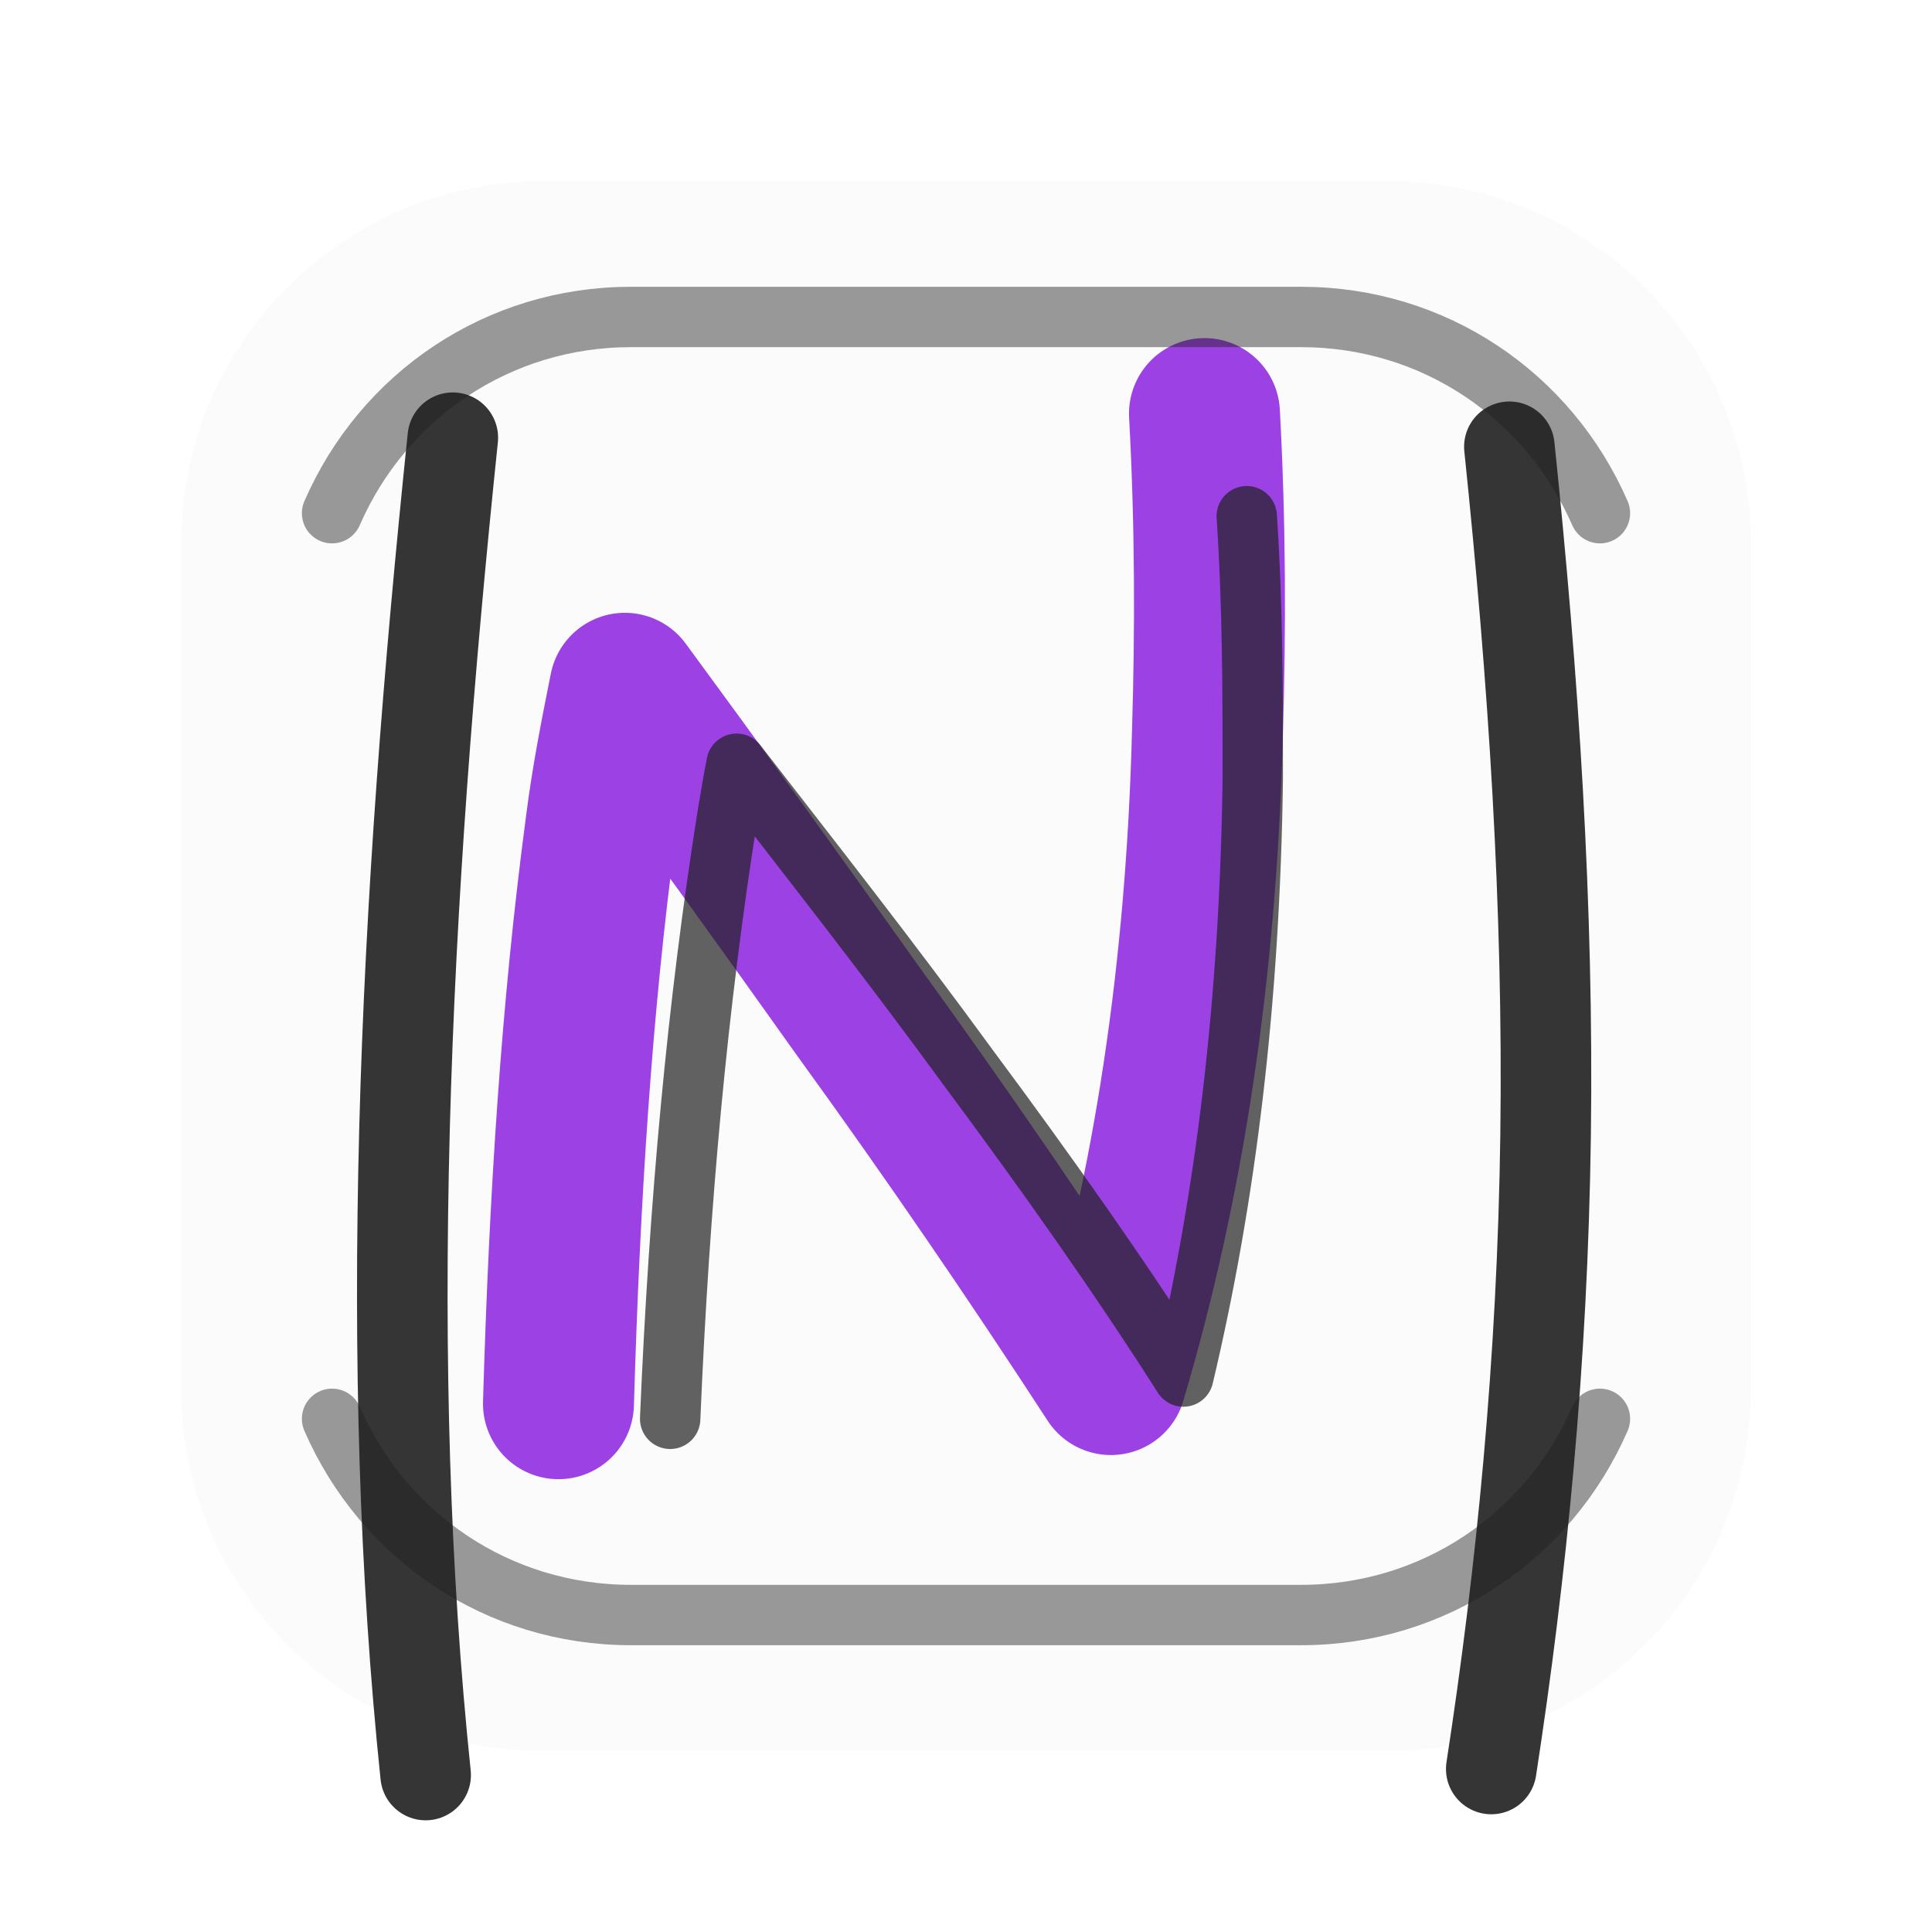
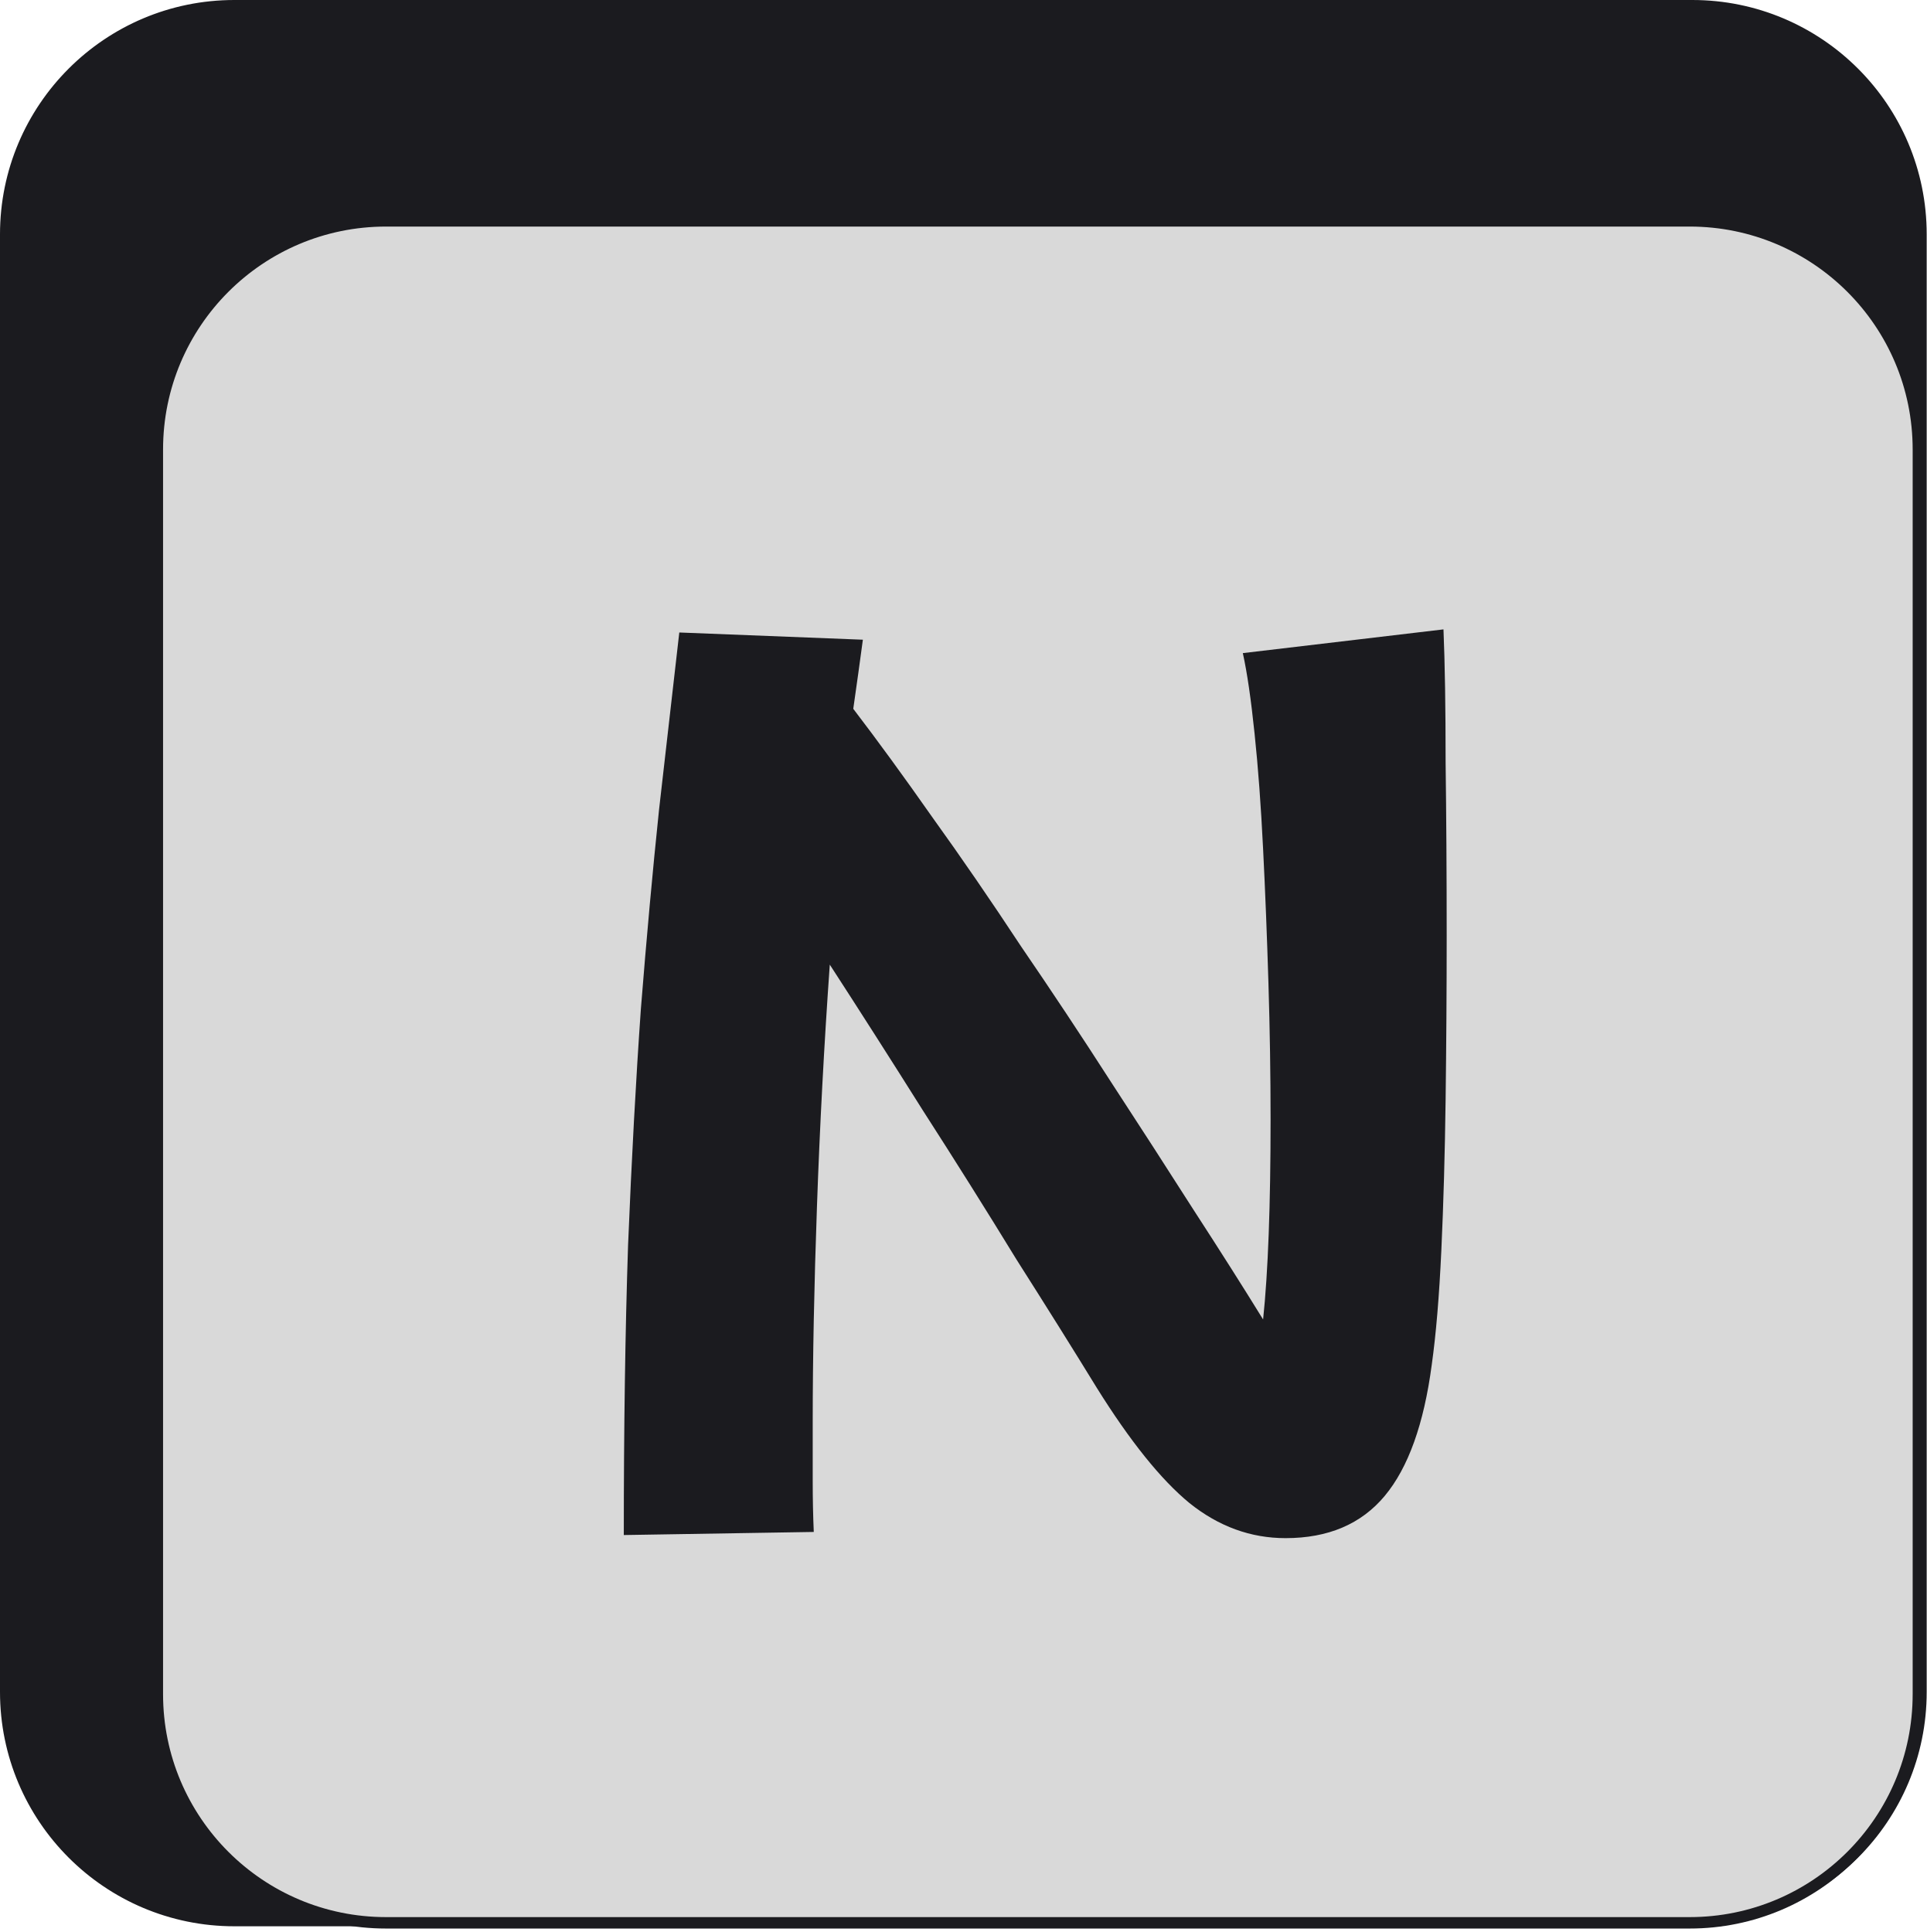
- <svg xmlns="http://www.w3.org/2000/svg" width="64" height="64" viewBox="0 0 64 64" fill="none">
-   <rect x="6" y="6" width="52" height="52" rx="12" fill="#FBFBFB" />
-   <path d="M15 14.5C14.2 22.2 13.6 29.8 13.4 37.4C13.2 45 13.4 52.1 14.1 58.8" stroke="#1F1F1F" stroke-width="3" stroke-linecap="round" stroke-linejoin="round" opacity="0.9" />
-   <path d="M50 14.8C50.8 22.5 51.3 30 51.2 37.6C51.1 45.1 50.4 52.1 49.4 58.6" stroke="#1F1F1F" stroke-width="3" stroke-linecap="round" stroke-linejoin="round" opacity="0.9" />
-   <path d="M18.5 46.5C18.7 39.7 19.1 33.4 19.9 27.4C20.1 25.8 20.4 24.3 20.7 22.8C23.2 26.2 25.8 29.8 28.5 33.6C31.4 37.6 34.2 41.7 36.8 45.7C38.7 39.3 39.8 32.2 40 24.2C40.1 20.9 40.1 17.4 39.9 13.7" stroke="#9C42E4" stroke-width="5" stroke-linecap="round" stroke-linejoin="round" />
-   <path d="M22.2 47C22.5 39.9 23.1 33.3 24.1 27C24.2 26.4 24.3 25.8 24.4 25.3C26.8 28.4 29.4 31.7 32.1 35.4C34.7 38.9 37.1 42.3 39.2 45.6C40.6 39.7 41.4 33.2 41.5 25.8C41.5 23 41.5 20.1 41.3 17.1" stroke="#1F1F1F" stroke-width="2" stroke-linecap="round" stroke-linejoin="round" opacity="0.7" />
-   <path d="M11 17C12.7 13.1 16.5 10.5 20.9 10.5H43.1C47.5 10.5 51.3 13.1 53 17" stroke="#1F1F1F" stroke-width="2" stroke-linecap="round" opacity="0.45" />
-   <path d="M11 47C12.7 50.9 16.5 53.5 20.9 53.5H43.1C47.5 53.5 51.3 50.9 53 47" stroke="#1F1F1F" stroke-width="2" stroke-linecap="round" opacity="0.45" />
+ <svg xmlns="http://www.w3.org/2000/svg" width="337" height="338" viewBox="0 0 337 338" fill="none">
+   <rect x="1" y="1" width="335" height="335" rx="40" fill="#1B1B1F" stroke="#1B1B1F" stroke-width="2" />
+   <path d="M82.212 260.473C82.212 239.357 82.483 220.34 83.024 203.421C83.701 186.366 84.513 170.868 85.461 156.927C86.543 142.85 87.694 129.789 88.912 117.742C90.266 105.56 91.552 93.92 92.77 82.821L127.691 84.242C127.15 88.438 126.54 92.972 125.864 97.845C130.466 104.072 135.474 111.178 140.888 119.163C146.437 127.149 152.055 135.609 157.739 144.542C163.56 153.34 169.244 162.206 174.794 171.139C180.343 179.937 185.622 188.397 190.63 196.518C195.638 204.504 200.037 211.678 203.827 218.039C204.775 208.7 205.248 195.571 205.248 178.651C205.248 169.989 205.113 161.055 204.842 151.851C204.572 142.647 204.233 133.849 203.827 125.457C203.421 116.93 202.88 109.35 202.203 102.718C201.526 95.95 200.782 90.671 199.97 86.882L238.139 82.212C238.41 88.844 238.545 97.575 238.545 108.403C238.681 119.096 238.748 130.465 238.748 142.512C238.748 153.205 238.681 163.965 238.545 174.794C238.41 185.487 238.139 195.367 237.733 204.436C237.327 213.505 236.718 221.017 235.906 226.973C234.417 238.613 231.439 247.208 226.973 252.757C222.506 258.307 216.212 261.082 208.091 261.082C201.459 261.082 195.368 258.781 189.818 254.179C184.404 249.577 178.516 241.997 172.155 231.439C167.823 224.13 162.747 215.738 156.927 206.263C151.242 196.653 145.287 186.84 139.061 176.824C132.97 166.808 127.082 157.265 121.397 148.197C120.314 164.033 119.502 179.87 118.961 195.706C118.419 211.407 118.148 225.619 118.148 238.342C118.148 242.403 118.148 246.193 118.148 249.712C118.148 253.366 118.216 256.75 118.352 259.863L82.212 260.473Z" fill="#1B1B1F" />
+   <rect x="27.521" y="38.637" width="308.025" height="297.757" rx="40" fill="#D9D9D9" stroke="#1B1B1F" stroke-width="2" />
+   <path d="M109.109 268.553C109.109 249.786 109.358 232.883 109.856 217.844C110.478 202.686 111.225 188.911 112.096 176.519C113.092 164.007 114.149 152.398 115.27 141.691C116.514 130.863 117.696 120.517 118.816 110.652L150.926 111.915C150.428 115.644 149.868 119.675 149.246 124.006C153.477 129.54 158.082 135.856 163.06 142.954C168.163 150.052 173.327 157.571 178.555 165.511C183.906 173.331 189.133 181.211 194.236 189.151C199.338 196.971 204.192 204.49 208.797 211.709C213.402 218.807 217.447 225.183 220.931 230.837C221.802 222.536 222.238 210.867 222.238 195.828C222.238 188.129 222.114 180.189 221.865 172.008C221.616 163.827 221.305 156.007 220.931 148.548C220.558 140.969 220.06 134.232 219.438 128.337C218.816 122.321 218.131 117.629 217.384 114.261L252.48 110.11C252.729 116.005 252.854 123.765 252.854 133.39C252.978 142.894 253.041 152.999 253.041 163.707C253.041 173.211 252.978 182.775 252.854 192.4C252.729 201.904 252.48 210.686 252.107 218.747C251.734 226.807 251.174 233.484 250.427 238.778C249.058 249.124 246.32 256.763 242.213 261.696C238.106 266.628 232.319 269.095 224.852 269.095C218.753 269.095 213.153 267.049 208.05 262.959C203.072 258.869 197.658 252.132 191.809 242.748C187.826 236.251 183.159 228.792 177.808 220.371C172.581 211.829 167.105 203.107 161.38 194.204C155.779 185.302 150.366 176.82 145.139 168.759C144.143 182.835 143.396 196.911 142.898 210.987C142.401 224.942 142.152 237.574 142.152 248.883C142.152 252.492 142.152 255.861 142.152 258.989C142.152 262.237 142.214 265.245 142.338 268.012L109.109 268.553Z" fill="#1B1B1F" />
</svg>
